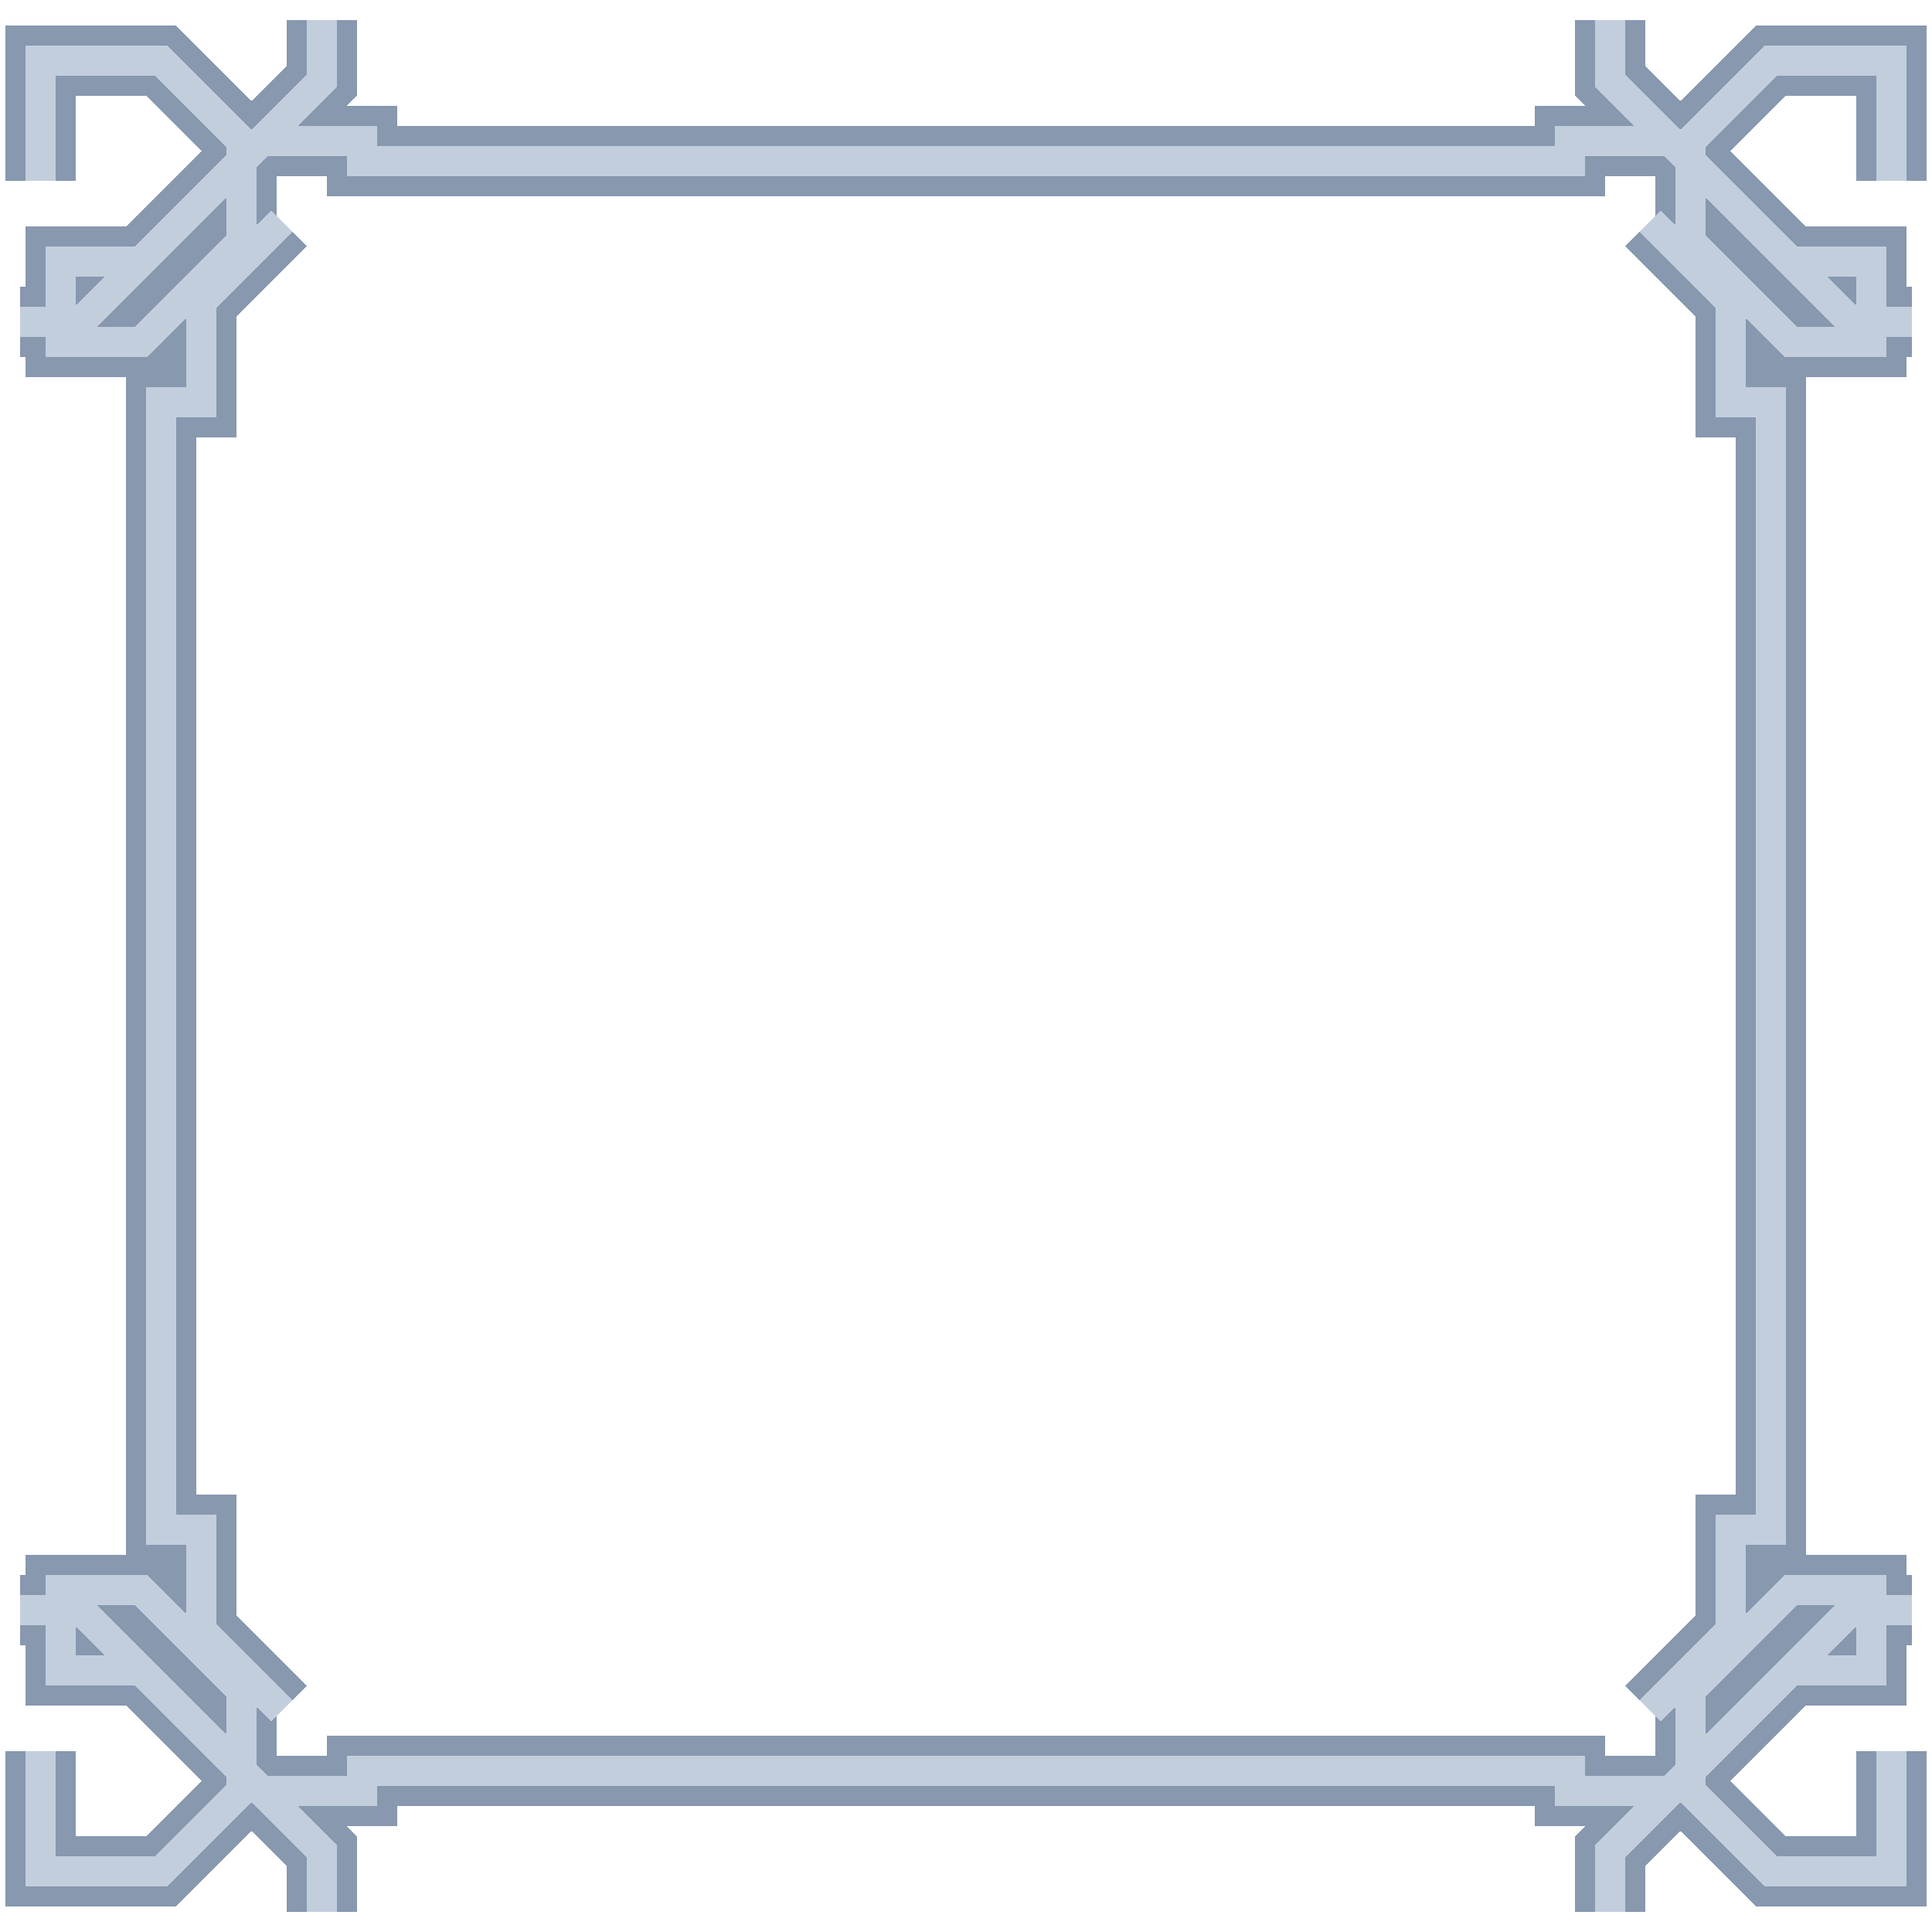
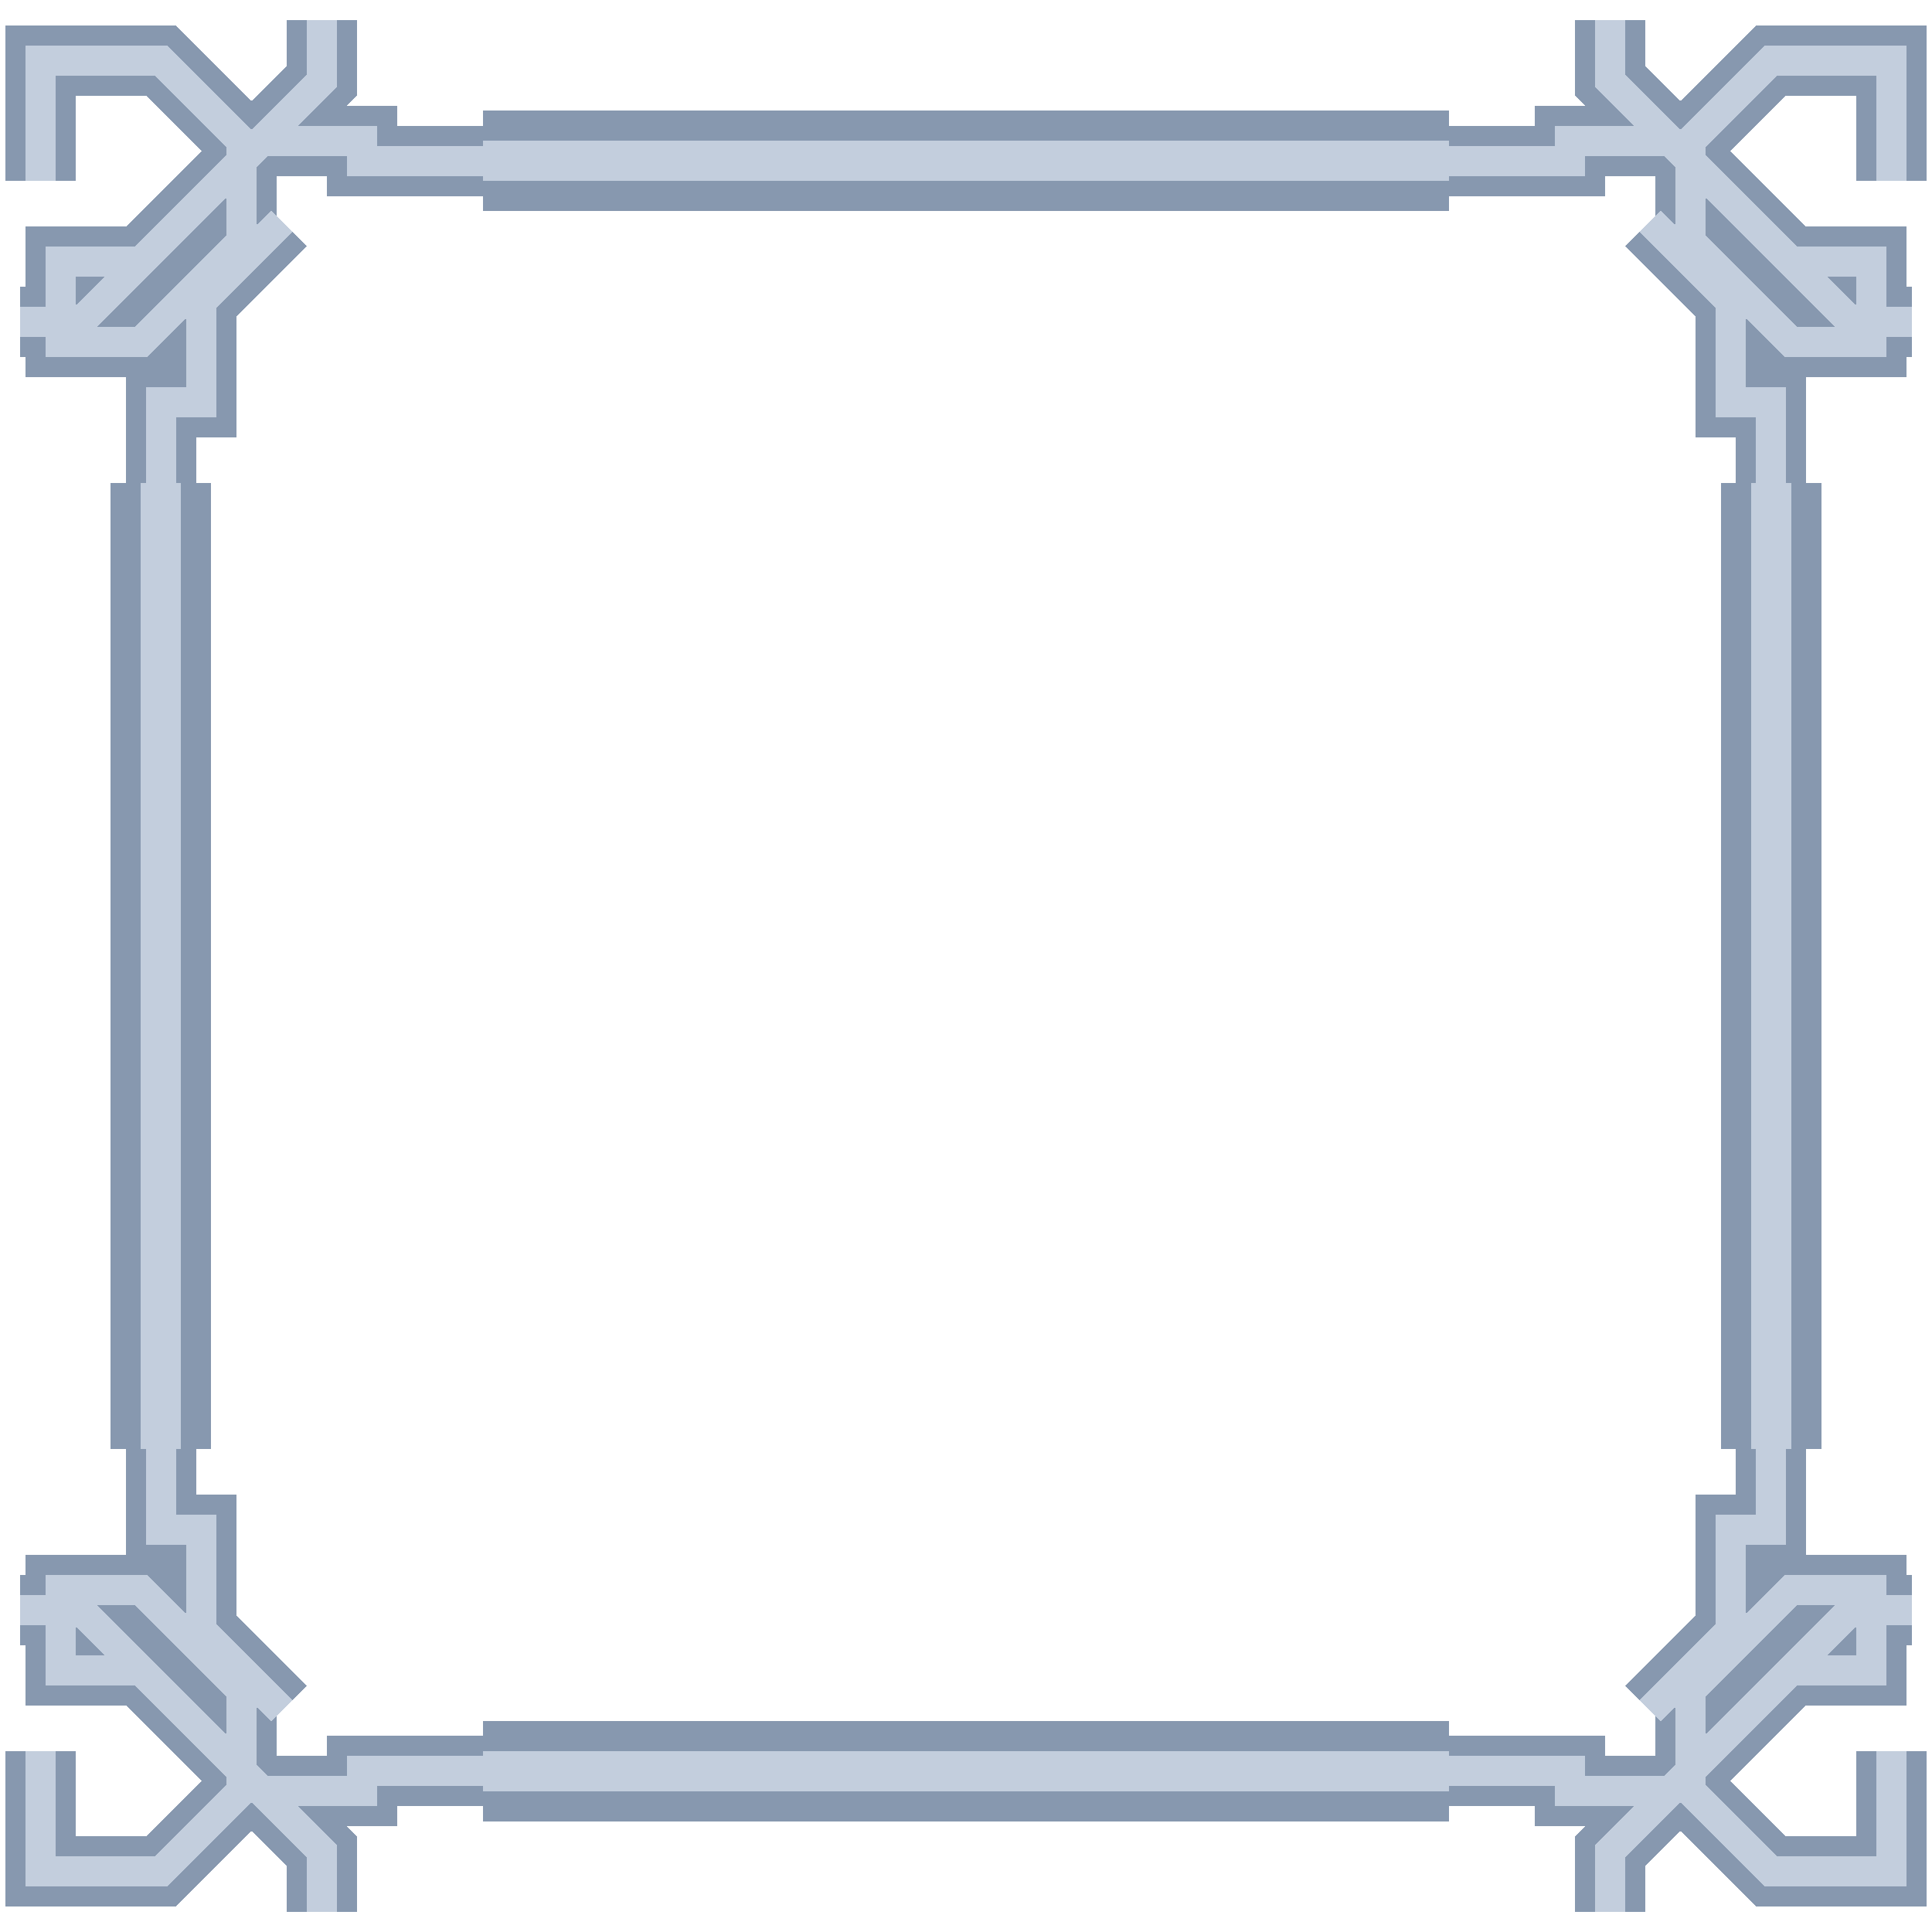
<svg xmlns="http://www.w3.org/2000/svg" width="96" height="96" viewBox="0 0 96 96" shape-rendering="crispEdges">
  <defs>
    <g id="canto" fill="none" stroke-linejoin="miter">
      <path id="encaixe" d="M2 9V3H8L12 7V12L7 17H3V13H7L16 4V1 M1 16H4L13 7H18V8H24 M14 11L10 15V20H8V24" />
      <use href="#encaixe" stroke="#8798af" stroke-width="3.5" />
      <use href="#encaixe" stroke="#c3cedd" stroke-width="1.5" />
    </g>
  </defs>
  <g fill="none">
    <path id="linha" d="M24 8H72 M88 24V72 M72 88H24 M8 72V24" />
-     <use href="#linha" stroke="#8798af" stroke-width="3.5" />
-     <use href="#linha" stroke="#c3cedd" stroke-width="1.5" />
+     <use href="#linha" stroke="#8798af" stroke-width="5" />
+     <use href="#linha" stroke="#c3cedd" stroke-width="2" />
  </g>
  <use href="#canto" />
  <use href="#canto" transform="translate(96 0) scale(-1 1)" />
  <use href="#canto" transform="translate(0 96) scale(1 -1)" />
  <use href="#canto" transform="translate(96 96) scale(-1 -1)" />
</svg>
